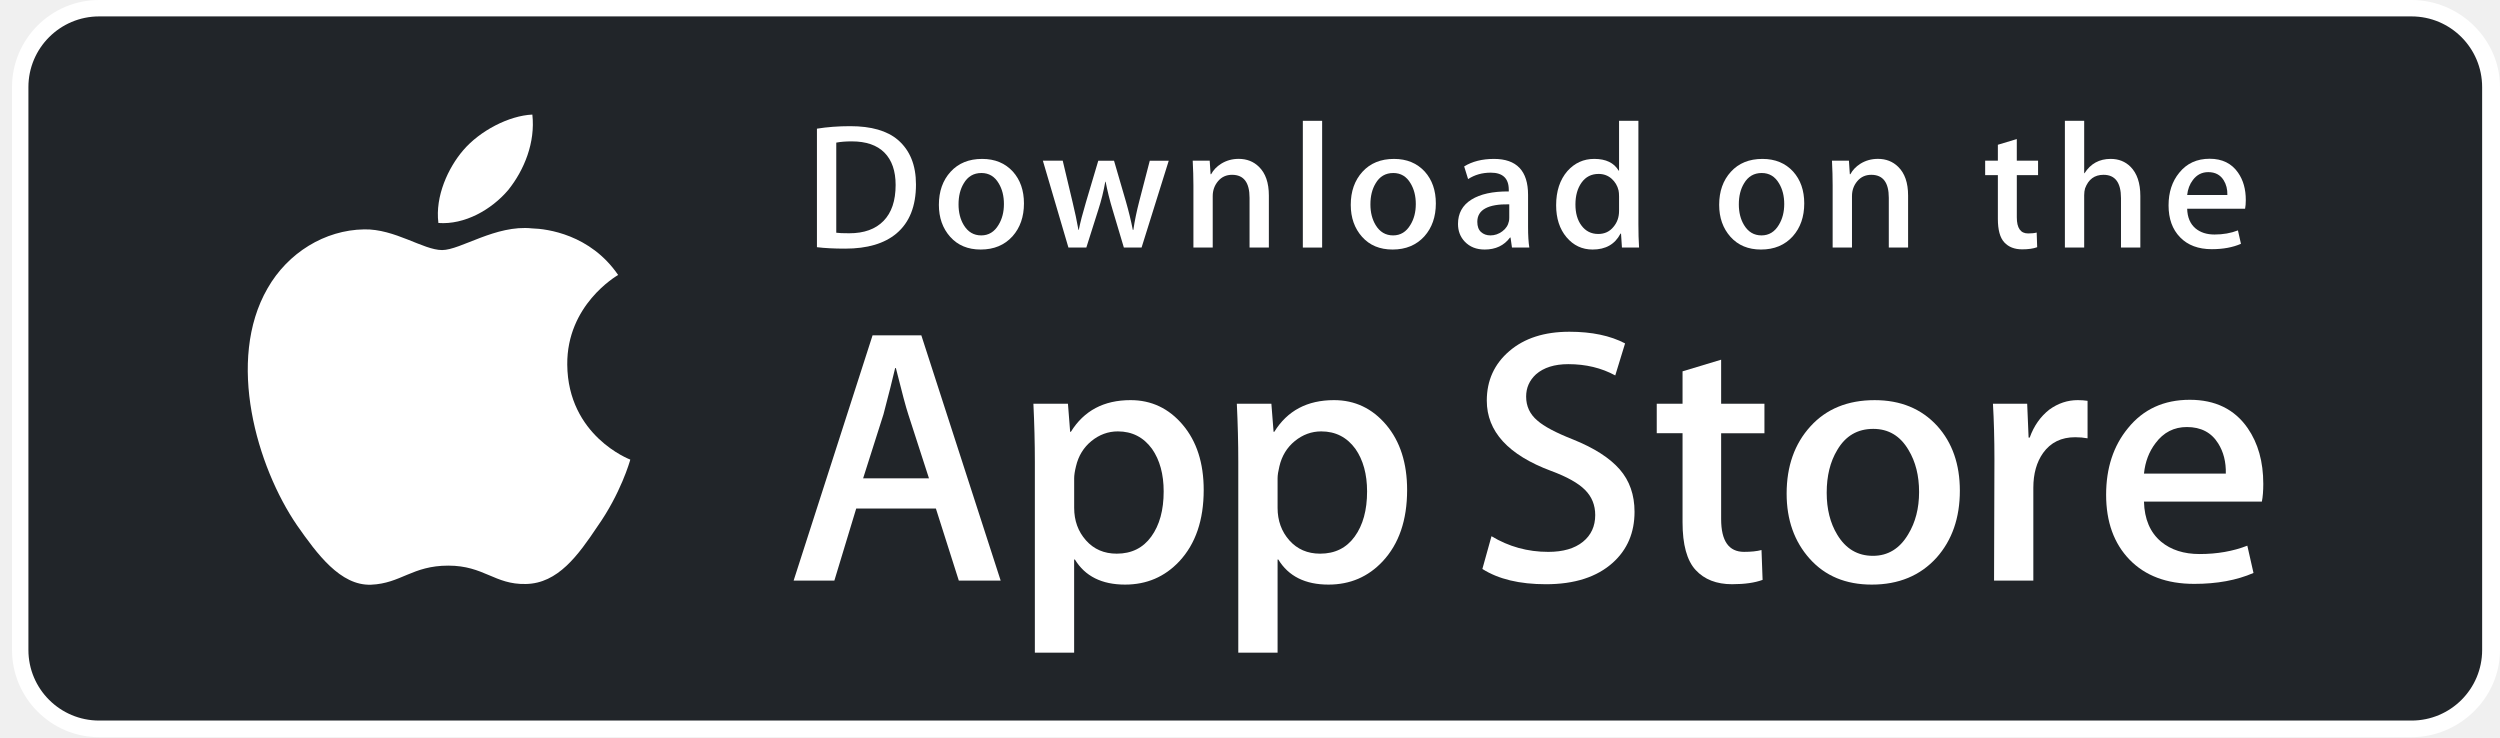
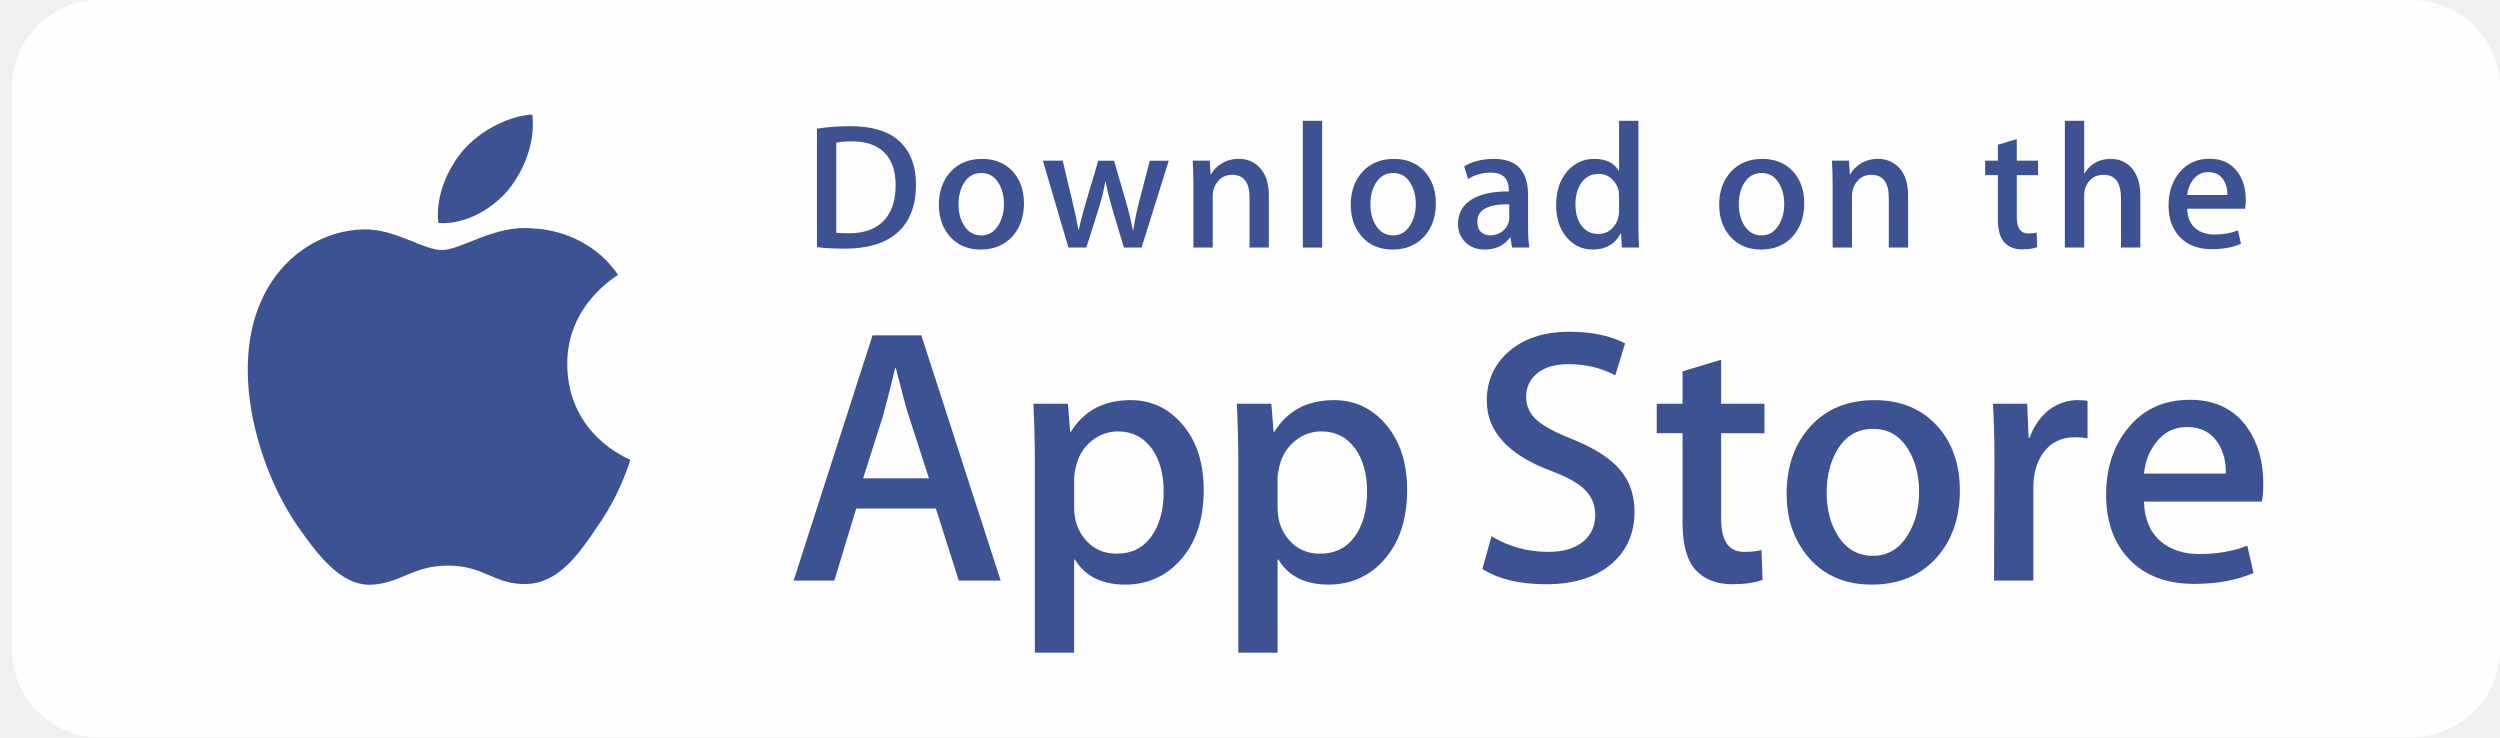
<svg xmlns="http://www.w3.org/2000/svg" width="156" height="46" viewBox="0 0 156 46" fill="none">
-   <g clip-path="url(#clip0_46_157)">
-     <path d="M150.477 46H6.188C3.19 46 0.75 43.553 0.75 40.557V5.435C0.75 2.438 3.19 0 6.188 0H150.477C153.473 0 156 2.438 156 5.435V40.557C156 43.553 153.473 46 150.477 46Z" fill="white" />
-     <path d="M154.886 40.558C154.886 42.992 152.915 44.963 150.477 44.963H6.188C3.751 44.963 1.773 42.992 1.773 40.558V5.434C1.773 3.002 3.751 1.024 6.188 1.024H150.476C152.915 1.024 154.885 3.002 154.885 5.434L154.886 40.558Z" fill="#212529" />
-     <path d="M35.397 22.752C35.364 19.045 38.432 17.242 38.572 17.158C36.835 14.625 34.141 14.278 33.195 14.251C30.933 14.013 28.739 15.604 27.586 15.604C26.411 15.604 24.637 14.274 22.724 14.313C20.263 14.351 17.961 15.776 16.698 17.988C14.092 22.5 16.036 29.13 18.532 32.776C19.781 34.562 21.241 36.556 23.151 36.486C25.02 36.409 25.718 35.295 27.973 35.295C30.207 35.295 30.863 36.486 32.811 36.441C34.816 36.409 36.079 34.647 37.284 32.845C38.728 30.798 39.307 28.782 39.33 28.679C39.283 28.663 35.435 27.194 35.397 22.752Z" fill="white" />
-     <path d="M31.717 11.852C32.722 10.595 33.41 8.885 33.219 7.15C31.764 7.214 29.945 8.156 28.897 9.385C27.971 10.468 27.142 12.244 27.356 13.914C28.991 14.036 30.668 13.089 31.717 11.852Z" fill="white" />
-     <path d="M62.442 36.23H59.83L58.4 31.734H53.427L52.064 36.23H49.522L54.448 20.925H57.491L62.442 36.23ZM57.968 29.848L56.675 25.852C56.538 25.444 56.281 24.482 55.903 22.969H55.857C55.706 23.62 55.464 24.581 55.13 25.852L53.859 29.848H57.968Z" fill="white" />
-     <path d="M75.111 30.576C75.111 32.453 74.604 33.937 73.59 35.026C72.681 35.995 71.553 36.479 70.206 36.479C68.753 36.479 67.708 35.957 67.073 34.913H67.026V40.726H64.575V28.827C64.575 27.647 64.544 26.436 64.484 25.194H66.64L66.777 26.943H66.823C67.641 25.625 68.881 24.968 70.547 24.968C71.848 24.968 72.935 25.482 73.805 26.511C74.676 27.541 75.111 28.896 75.111 30.576ZM72.613 30.666C72.613 29.592 72.372 28.706 71.886 28.009C71.356 27.283 70.644 26.919 69.752 26.919C69.147 26.919 68.597 27.122 68.106 27.521C67.614 27.923 67.292 28.449 67.141 29.1C67.066 29.403 67.028 29.652 67.028 29.847V31.687C67.028 32.49 67.274 33.167 67.766 33.72C68.258 34.273 68.897 34.549 69.684 34.549C70.608 34.549 71.326 34.193 71.84 33.482C72.356 32.77 72.613 31.832 72.613 30.666Z" fill="white" />
-     <path d="M87.804 30.576C87.804 32.453 87.297 33.937 86.281 35.026C85.374 35.995 84.246 36.479 82.899 36.479C81.445 36.479 80.401 35.957 79.766 34.913H79.721V40.726H77.269V28.827C77.269 27.647 77.238 26.436 77.178 25.194H79.334L79.471 26.943H79.517C80.334 25.625 81.574 24.968 83.241 24.968C84.541 24.968 85.628 25.482 86.5 26.511C87.368 27.541 87.804 28.896 87.804 30.576ZM85.306 30.666C85.306 29.592 85.063 28.706 84.578 28.009C84.048 27.283 83.338 26.919 82.445 26.919C81.839 26.919 81.29 27.122 80.798 27.521C80.306 27.923 79.985 28.449 79.834 29.1C79.76 29.403 79.721 29.652 79.721 29.847V31.687C79.721 32.49 79.967 33.167 80.457 33.72C80.949 34.272 81.588 34.549 82.377 34.549C83.3 34.549 84.019 34.193 84.533 33.482C85.049 32.77 85.306 31.832 85.306 30.666Z" fill="white" />
-     <path d="M101.995 31.938C101.995 33.24 101.543 34.299 100.636 35.116C99.638 36.01 98.25 36.456 96.467 36.456C94.82 36.456 93.5 36.139 92.5 35.503L93.069 33.459C94.145 34.11 95.326 34.437 96.613 34.437C97.536 34.437 98.255 34.227 98.771 33.811C99.285 33.395 99.542 32.836 99.542 32.139C99.542 31.518 99.33 30.995 98.906 30.57C98.484 30.146 97.779 29.752 96.794 29.387C94.115 28.388 92.776 26.924 92.776 24.999C92.776 23.741 93.246 22.709 94.185 21.906C95.121 21.102 96.37 20.701 97.932 20.701C99.325 20.701 100.481 20.944 101.405 21.428L100.792 23.427C99.929 22.957 98.954 22.723 97.863 22.723C97 22.723 96.326 22.936 95.844 23.359C95.435 23.737 95.231 24.198 95.231 24.745C95.231 25.349 95.464 25.85 95.933 26.243C96.341 26.606 97.083 27 98.16 27.424C99.476 27.954 100.443 28.574 101.066 29.285C101.685 29.993 101.995 30.88 101.995 31.938Z" fill="white" />
-     <path d="M110.101 27.034H107.399V32.392C107.399 33.755 107.875 34.436 108.829 34.436C109.267 34.436 109.631 34.398 109.918 34.322L109.986 36.184C109.503 36.364 108.867 36.455 108.08 36.455C107.111 36.455 106.355 36.16 105.808 35.569C105.264 34.978 104.991 33.987 104.991 32.594V27.032H103.381V25.192H104.991V23.171L107.399 22.445V25.192H110.101V27.034Z" fill="white" />
-     <path d="M122.295 30.621C122.295 32.317 121.809 33.71 120.841 34.799C119.826 35.92 118.478 36.479 116.798 36.479C115.178 36.479 113.889 35.942 112.928 34.868C111.966 33.794 111.486 32.438 111.486 30.804C111.486 29.094 111.98 27.693 112.973 26.604C113.963 25.514 115.299 24.969 116.979 24.969C118.599 24.969 119.901 25.506 120.885 26.581C121.825 27.624 122.295 28.971 122.295 30.621ZM119.751 30.701C119.751 29.683 119.533 28.81 119.093 28.082C118.579 27.201 117.844 26.762 116.892 26.762C115.906 26.762 115.158 27.202 114.644 28.082C114.203 28.811 113.986 29.698 113.986 30.747C113.986 31.764 114.203 32.637 114.644 33.364C115.174 34.245 115.914 34.684 116.87 34.684C117.806 34.684 118.541 34.236 119.071 33.341C119.523 32.599 119.751 31.717 119.751 30.701Z" fill="white" />
-     <path d="M130.264 27.351C130.022 27.306 129.763 27.283 129.491 27.283C128.629 27.283 127.962 27.608 127.493 28.26C127.084 28.835 126.88 29.562 126.88 30.439V36.23H124.429L124.452 28.669C124.452 27.398 124.421 26.24 124.36 25.195H126.496L126.585 27.307H126.653C126.912 26.581 127.32 25.997 127.879 25.559C128.425 25.164 129.015 24.968 129.651 24.968C129.878 24.968 130.082 24.984 130.264 25.012V27.351Z" fill="white" />
-     <path d="M141.229 30.19C141.229 30.629 141.201 31 141.14 31.302H133.784C133.813 32.392 134.168 33.226 134.851 33.801C135.471 34.315 136.273 34.572 137.257 34.572C138.346 34.572 139.34 34.399 140.233 34.05L140.618 35.752C139.573 36.208 138.341 36.434 136.918 36.434C135.207 36.434 133.864 35.931 132.886 34.924C131.911 33.918 131.422 32.567 131.422 30.872C131.422 29.208 131.876 27.822 132.786 26.717C133.738 25.537 135.025 24.947 136.644 24.947C138.235 24.947 139.439 25.537 140.256 26.717C140.904 27.654 141.229 28.813 141.229 30.19ZM138.891 29.554C138.908 28.827 138.748 28.199 138.415 27.669C137.991 26.987 137.339 26.647 136.461 26.647C135.66 26.647 135.008 26.979 134.51 27.646C134.102 28.176 133.859 28.812 133.784 29.553H138.891V29.554Z" fill="white" />
-     <path d="M57.157 11.51C57.157 12.864 56.752 13.883 55.941 14.567C55.19 15.198 54.123 15.515 52.74 15.515C52.055 15.515 51.468 15.485 50.977 15.425V8.029C51.618 7.926 52.308 7.873 53.053 7.873C54.37 7.873 55.362 8.159 56.032 8.732C56.782 9.379 57.157 10.305 57.157 11.51ZM55.887 11.544C55.887 10.666 55.654 9.994 55.19 9.524C54.725 9.056 54.047 8.822 53.153 8.822C52.774 8.822 52.451 8.847 52.183 8.9V14.522C52.331 14.545 52.602 14.556 52.997 14.556C53.919 14.556 54.631 14.299 55.132 13.786C55.634 13.273 55.887 12.526 55.887 11.544Z" fill="white" />
-     <path d="M63.895 12.693C63.895 13.526 63.657 14.21 63.181 14.745C62.682 15.296 62.021 15.571 61.195 15.571C60.399 15.571 59.766 15.308 59.293 14.779C58.822 14.251 58.586 13.585 58.586 12.782C58.586 11.943 58.828 11.254 59.316 10.719C59.804 10.184 60.459 9.916 61.285 9.916C62.081 9.916 62.72 10.18 63.204 10.708C63.664 11.221 63.895 11.883 63.895 12.693ZM62.645 12.732C62.645 12.232 62.537 11.803 62.322 11.445C62.069 11.012 61.709 10.796 61.241 10.796C60.757 10.796 60.389 11.012 60.136 11.445C59.92 11.803 59.813 12.238 59.813 12.754C59.813 13.254 59.921 13.683 60.136 14.04C60.397 14.473 60.761 14.689 61.23 14.689C61.69 14.689 62.051 14.469 62.311 14.029C62.534 13.664 62.645 13.232 62.645 12.732Z" fill="white" />
-     <path d="M72.93 10.027L71.234 15.448H70.129L69.427 13.094C69.249 12.506 69.104 11.922 68.991 11.342H68.969C68.865 11.938 68.72 12.521 68.533 13.094L67.787 15.448H66.67L65.075 10.027H66.314L66.927 12.604C67.075 13.213 67.197 13.794 67.295 14.344H67.317C67.406 13.891 67.555 13.314 67.764 12.616L68.533 10.028H69.515L70.253 12.56C70.431 13.178 70.576 13.772 70.687 14.345H70.721C70.802 13.787 70.925 13.193 71.089 12.56L71.746 10.028H72.93V10.027Z" fill="white" />
-     <path d="M79.177 15.448H77.972V12.343C77.972 11.386 77.609 10.908 76.88 10.908C76.522 10.908 76.233 11.039 76.009 11.302C75.787 11.566 75.674 11.876 75.674 12.231V15.447H74.469V11.576C74.469 11.1 74.454 10.583 74.425 10.024H75.485L75.541 10.872H75.574C75.715 10.609 75.924 10.391 76.199 10.218C76.525 10.015 76.891 9.913 77.291 9.913C77.797 9.913 78.218 10.076 78.553 10.404C78.969 10.805 79.177 11.405 79.177 12.2V15.448Z" fill="white" />
-     <path d="M82.501 15.448H81.297V7.539H82.501V15.448Z" fill="white" />
-     <path d="M89.597 12.693C89.597 13.526 89.359 14.21 88.883 14.745C88.383 15.296 87.721 15.571 86.897 15.571C86.1 15.571 85.466 15.308 84.994 14.779C84.523 14.251 84.287 13.585 84.287 12.782C84.287 11.943 84.53 11.254 85.017 10.719C85.505 10.184 86.16 9.916 86.985 9.916C87.782 9.916 88.42 10.18 88.906 10.708C89.366 11.221 89.597 11.883 89.597 12.693ZM88.346 12.732C88.346 12.232 88.237 11.803 88.022 11.445C87.77 11.012 87.409 10.796 86.942 10.796C86.457 10.796 86.089 11.012 85.837 11.445C85.621 11.803 85.514 12.238 85.514 12.754C85.514 13.254 85.622 13.683 85.837 14.04C86.098 14.473 86.462 14.689 86.931 14.689C87.391 14.689 87.751 14.469 88.011 14.029C88.235 13.664 88.346 13.232 88.346 12.732Z" fill="white" />
-     <path d="M95.43 15.448H94.347L94.258 14.824H94.224C93.854 15.322 93.326 15.571 92.641 15.571C92.129 15.571 91.715 15.407 91.403 15.08C91.121 14.783 90.979 14.414 90.979 13.976C90.979 13.314 91.255 12.809 91.811 12.459C92.365 12.11 93.144 11.938 94.148 11.946V11.845C94.148 11.131 93.773 10.774 93.023 10.774C92.488 10.774 92.016 10.909 91.609 11.176L91.364 10.385C91.868 10.073 92.49 9.916 93.224 9.916C94.641 9.916 95.351 10.664 95.351 12.159V14.155C95.351 14.697 95.378 15.128 95.43 15.448ZM94.178 13.585V12.749C92.849 12.726 92.184 13.091 92.184 13.841C92.184 14.124 92.26 14.336 92.415 14.477C92.571 14.619 92.768 14.689 93.004 14.689C93.269 14.689 93.516 14.605 93.741 14.438C93.968 14.27 94.107 14.058 94.159 13.797C94.171 13.738 94.178 13.667 94.178 13.585Z" fill="white" />
-     <path d="M102.278 15.448H101.209L101.152 14.577H101.119C100.777 15.24 100.196 15.571 99.378 15.571C98.725 15.571 98.181 15.315 97.749 14.802C97.318 14.289 97.103 13.623 97.103 12.805C97.103 11.928 97.337 11.217 97.806 10.674C98.26 10.168 98.817 9.915 99.479 9.915C100.207 9.915 100.717 10.16 101.006 10.651H101.029V7.539H102.236V13.988C102.236 14.515 102.249 15.002 102.278 15.448ZM101.029 13.162V12.258C101.029 12.101 101.018 11.975 100.996 11.878C100.928 11.589 100.782 11.345 100.56 11.148C100.336 10.951 100.066 10.853 99.754 10.853C99.304 10.853 98.952 11.031 98.694 11.389C98.437 11.746 98.307 12.203 98.307 12.76C98.307 13.296 98.43 13.731 98.678 14.066C98.939 14.422 99.29 14.6 99.731 14.6C100.127 14.6 100.443 14.452 100.683 14.154C100.915 13.879 101.029 13.548 101.029 13.162Z" fill="white" />
-     <path d="M112.585 12.693C112.585 13.526 112.347 14.21 111.871 14.745C111.372 15.296 110.712 15.571 109.885 15.571C109.09 15.571 108.457 15.308 107.983 14.779C107.511 14.251 107.276 13.585 107.276 12.782C107.276 11.943 107.518 11.254 108.006 10.719C108.493 10.184 109.149 9.916 109.976 9.916C110.77 9.916 111.411 10.18 111.894 10.708C112.354 11.221 112.585 11.883 112.585 12.693ZM111.336 12.732C111.336 12.232 111.228 11.803 111.013 11.445C110.759 11.012 110.4 10.796 109.931 10.796C109.448 10.796 109.08 11.012 108.826 11.445C108.61 11.803 108.503 12.238 108.503 12.754C108.503 13.254 108.611 13.683 108.826 14.04C109.087 14.473 109.45 14.689 109.919 14.689C110.379 14.689 110.742 14.469 111.002 14.029C111.224 13.664 111.336 13.232 111.336 12.732Z" fill="white" />
-     <path d="M119.065 15.448H117.861V12.343C117.861 11.386 117.498 10.908 116.768 10.908C116.41 10.908 116.121 11.039 115.898 11.302C115.675 11.566 115.564 11.876 115.564 12.232V15.447H114.357V11.576C114.357 11.1 114.344 10.584 114.315 10.025H115.373L115.429 10.872H115.463C115.604 10.609 115.813 10.392 116.087 10.218C116.415 10.015 116.779 9.913 117.181 9.913C117.685 9.913 118.106 10.076 118.441 10.404C118.858 10.806 119.065 11.405 119.065 12.2V15.448Z" fill="white" />
-     <path d="M127.176 10.93H125.849V13.563C125.849 14.232 126.085 14.567 126.552 14.567C126.768 14.567 126.947 14.549 127.089 14.511L127.12 15.425C126.882 15.515 126.569 15.559 126.184 15.559C125.707 15.559 125.337 15.415 125.069 15.125C124.8 14.835 124.667 14.347 124.667 13.663V10.93H123.874V10.027H124.667V9.033L125.848 8.677V10.026H127.175V10.93H127.176Z" fill="white" />
-     <path d="M133.557 15.448H132.35V12.366C132.35 11.394 131.987 10.908 131.259 10.908C130.7 10.908 130.318 11.19 130.109 11.753C130.073 11.871 130.053 12.016 130.053 12.187V15.447H128.849V7.539H130.053V10.807H130.076C130.455 10.212 130.999 9.915 131.704 9.915C132.203 9.915 132.616 10.079 132.944 10.406C133.352 10.815 133.557 11.422 133.557 12.225V15.448Z" fill="white" />
-     <path d="M140.138 12.481C140.138 12.697 140.122 12.879 140.093 13.027H136.479C136.495 13.563 136.667 13.971 137.002 14.254C137.308 14.507 137.702 14.634 138.185 14.634C138.72 14.634 139.208 14.549 139.647 14.377L139.836 15.214C139.322 15.438 138.717 15.549 138.016 15.549C137.177 15.549 136.516 15.302 136.037 14.807C135.556 14.313 135.318 13.649 135.318 12.817C135.318 11.999 135.54 11.318 135.988 10.775C136.455 10.196 137.086 9.906 137.883 9.906C138.663 9.906 139.255 10.196 139.655 10.775C139.978 11.236 140.138 11.805 140.138 12.481ZM138.988 12.169C138.997 11.812 138.918 11.504 138.755 11.244C138.545 10.909 138.227 10.741 137.796 10.741C137.402 10.741 137.081 10.904 136.836 11.232C136.636 11.493 136.518 11.805 136.479 12.169H138.988Z" fill="white" />
+   <g clip-path="url(#clip0_13586_56032)">
+     <path d="M150.477 46H6.188C3.19 46 0.75 43.553 0.75 40.557V5.435C0.75 2.438 3.19 0 6.188 0H150.477C153.473 0 156 2.438 156 5.435V40.557C156 43.553 153.473 46 150.477 46Z" fill="#FEFEFE" />
+     <path d="M154.886 40.558C154.886 42.992 152.915 44.963 150.477 44.963H6.188C3.751 44.963 1.773 42.992 1.773 40.558V5.434C1.773 3.001 3.751 1.023 6.188 1.023H150.476C152.915 1.023 154.885 3.001 154.885 5.434L154.886 40.558Z" fill="#FEFEFE" />
+     <path d="M35.397 22.752C35.364 19.045 38.432 17.242 38.572 17.158C36.835 14.625 34.141 14.278 33.195 14.251C30.933 14.013 28.739 15.604 27.586 15.604C26.411 15.604 24.637 14.274 22.724 14.313C20.263 14.351 17.961 15.776 16.698 17.988C14.092 22.5 16.036 29.13 18.532 32.776C19.781 34.562 21.241 36.556 23.151 36.486C25.02 36.409 25.718 35.295 27.973 35.295C30.207 35.295 30.863 36.486 32.811 36.441C34.816 36.409 36.079 34.647 37.284 32.845C38.728 30.798 39.307 28.782 39.33 28.679C39.283 28.663 35.435 27.194 35.397 22.752Z" fill="#3C5293" />
+     <path d="M31.717 11.852C32.722 10.595 33.41 8.885 33.219 7.15C31.764 7.214 29.945 8.156 28.897 9.385C27.971 10.469 27.142 12.244 27.356 13.914C28.991 14.036 30.668 13.089 31.717 11.852Z" fill="#3C5293" />
+     <path d="M62.442 36.23H59.83L58.4 31.734H53.427L52.064 36.23H49.522L54.448 20.925H57.491L62.442 36.23ZM57.968 29.848L56.675 25.852C56.538 25.444 56.281 24.483 55.903 22.969H55.857C55.706 23.62 55.464 24.581 55.13 25.852L53.859 29.848H57.968Z" fill="#3C5293" />
+     <path d="M75.111 30.576C75.111 32.453 74.604 33.937 73.59 35.026C72.681 35.995 71.553 36.479 70.206 36.479C68.753 36.479 67.709 35.957 67.073 34.913H67.026V40.726H64.575V28.827C64.575 27.647 64.544 26.436 64.484 25.194H66.64L66.777 26.944H66.823C67.641 25.626 68.882 24.968 70.547 24.968C71.849 24.968 72.935 25.482 73.805 26.511C74.676 27.541 75.111 28.896 75.111 30.576ZM72.613 30.666C72.613 29.592 72.372 28.706 71.886 28.009C71.356 27.283 70.644 26.919 69.752 26.919C69.147 26.919 68.597 27.122 68.106 27.521C67.614 27.923 67.292 28.449 67.141 29.1C67.066 29.403 67.028 29.652 67.028 29.847V31.687C67.028 32.49 67.274 33.167 67.766 33.72C68.258 34.274 68.898 34.55 69.684 34.55C70.608 34.55 71.326 34.193 71.84 33.482C72.356 32.77 72.613 31.832 72.613 30.666Z" fill="#3C5293" />
+     <path d="M87.804 30.576C87.804 32.453 87.297 33.937 86.281 35.026C85.374 35.995 84.246 36.479 82.899 36.479C81.445 36.479 80.401 35.957 79.766 34.913H79.721V40.726H77.269V28.827C77.269 27.647 77.238 26.436 77.178 25.194H79.334L79.471 26.944H79.517C80.334 25.626 81.574 24.968 83.241 24.968C84.541 24.968 85.628 25.482 86.5 26.511C87.368 27.541 87.804 28.896 87.804 30.576ZM85.306 30.666C85.306 29.592 85.063 28.706 84.578 28.009C84.048 27.283 83.338 26.919 82.445 26.919C81.839 26.919 81.29 27.122 80.798 27.521C80.306 27.923 79.985 28.449 79.834 29.1C79.76 29.403 79.721 29.652 79.721 29.847V31.687C79.721 32.49 79.967 33.167 80.457 33.72C80.949 34.272 81.588 34.55 82.377 34.55C83.3 34.55 84.019 34.193 84.533 33.482C85.049 32.77 85.306 31.832 85.306 30.666Z" fill="#3C5293" />
+     <path d="M101.995 31.938C101.995 33.24 101.543 34.299 100.636 35.116C99.638 36.01 98.251 36.456 96.467 36.456C94.82 36.456 93.5 36.139 92.501 35.503L93.069 33.459C94.145 34.11 95.326 34.437 96.613 34.437C97.536 34.437 98.255 34.227 98.771 33.811C99.285 33.395 99.542 32.836 99.542 32.139C99.542 31.518 99.33 30.995 98.906 30.57C98.484 30.146 97.779 29.752 96.795 29.387C94.115 28.388 92.776 26.924 92.776 24.999C92.776 23.741 93.246 22.709 94.185 21.906C95.121 21.102 96.37 20.701 97.932 20.701C99.325 20.701 100.481 20.944 101.405 21.428L100.792 23.427C99.93 22.957 98.954 22.723 97.863 22.723C97 22.723 96.326 22.936 95.844 23.359C95.435 23.737 95.231 24.198 95.231 24.745C95.231 25.349 95.464 25.85 95.933 26.243C96.341 26.606 97.083 27 98.16 27.424C99.476 27.954 100.444 28.574 101.066 29.285C101.686 29.993 101.995 30.88 101.995 31.938Z" fill="#3C5293" />
+     <path d="M110.101 27.034H107.399V32.392C107.399 33.755 107.875 34.436 108.829 34.436C109.267 34.436 109.631 34.398 109.918 34.322L109.986 36.184C109.503 36.364 108.867 36.455 108.08 36.455C107.111 36.455 106.355 36.16 105.808 35.569C105.264 34.978 104.991 33.987 104.991 32.594V27.032H103.381V25.192H104.991V23.171L107.399 22.445V25.192H110.101V27.034Z" fill="#3C5293" />
+     <path d="M122.295 30.621C122.295 32.317 121.809 33.71 120.841 34.799C119.826 35.92 118.478 36.479 116.798 36.479C115.178 36.479 113.889 35.942 112.928 34.868C111.967 33.794 111.486 32.438 111.486 30.804C111.486 29.094 111.98 27.693 112.973 26.604C113.963 25.514 115.299 24.969 116.979 24.969C118.599 24.969 119.902 25.506 120.885 26.581C121.825 27.624 122.295 28.971 122.295 30.621ZM119.751 30.7C119.751 29.683 119.534 28.81 119.093 28.082C118.579 27.201 117.844 26.762 116.892 26.762C115.906 26.762 115.158 27.202 114.644 28.082C114.203 28.811 113.986 29.698 113.986 30.746C113.986 31.764 114.203 32.637 114.644 33.364C115.174 34.245 115.914 34.684 116.87 34.684C117.806 34.684 118.541 34.236 119.071 33.341C119.523 32.599 119.751 31.717 119.751 30.7Z" fill="#3C5293" />
+     <path d="M130.264 27.351C130.021 27.306 129.763 27.283 129.491 27.283C128.629 27.283 127.962 27.608 127.493 28.26C127.084 28.835 126.88 29.562 126.88 30.439V36.23H124.429L124.452 28.67C124.452 27.398 124.421 26.24 124.36 25.195H126.496L126.585 27.307H126.653C126.912 26.581 127.32 25.997 127.879 25.559C128.425 25.164 129.015 24.968 129.651 24.968C129.878 24.968 130.082 24.984 130.264 25.013V27.351Z" fill="#3C5293" />
+     <path d="M141.229 30.19C141.229 30.629 141.201 31 141.14 31.302H133.784C133.813 32.392 134.168 33.226 134.852 33.801C135.471 34.315 136.273 34.572 137.257 34.572C138.346 34.572 139.34 34.399 140.234 34.05L140.618 35.752C139.573 36.208 138.341 36.434 136.918 36.434C135.207 36.434 133.864 35.931 132.886 34.924C131.911 33.918 131.422 32.567 131.422 30.872C131.422 29.208 131.876 27.822 132.786 26.717C133.738 25.537 135.025 24.947 136.644 24.947C138.235 24.947 139.439 25.537 140.257 26.717C140.904 27.654 141.229 28.813 141.229 30.19ZM138.891 29.554C138.908 28.827 138.748 28.199 138.415 27.669C137.991 26.987 137.339 26.647 136.462 26.647C135.66 26.647 135.008 26.979 134.51 27.646C134.102 28.176 133.859 28.812 133.784 29.553H138.891V29.554Z" fill="#3C5293" />
+     <path d="M57.157 11.51C57.157 12.864 56.752 13.883 55.941 14.567C55.19 15.198 54.123 15.515 52.74 15.515C52.055 15.515 51.468 15.485 50.977 15.425V8.029C51.618 7.926 52.308 7.873 53.053 7.873C54.37 7.873 55.362 8.159 56.032 8.732C56.782 9.379 57.157 10.305 57.157 11.51ZM55.887 11.544C55.887 10.666 55.654 9.993 55.19 9.524C54.725 9.056 54.047 8.822 53.153 8.822C52.774 8.822 52.451 8.847 52.183 8.9V14.522C52.331 14.545 52.602 14.556 52.997 14.556C53.919 14.556 54.631 14.299 55.132 13.786C55.634 13.273 55.887 12.526 55.887 11.544Z" fill="#3C5293" />
+     <path d="M63.895 12.692C63.895 13.526 63.657 14.209 63.181 14.745C62.682 15.296 62.021 15.571 61.195 15.571C60.399 15.571 59.766 15.307 59.293 14.778C58.822 14.251 58.586 13.585 58.586 12.782C58.586 11.943 58.828 11.254 59.316 10.719C59.804 10.184 60.459 9.916 61.285 9.916C62.081 9.916 62.72 10.18 63.204 10.707C63.664 11.22 63.895 11.883 63.895 12.692ZM62.645 12.732C62.645 12.231 62.537 11.802 62.322 11.445C62.069 11.012 61.709 10.796 61.241 10.796C60.757 10.796 60.389 11.012 60.136 11.445C59.92 11.802 59.813 12.238 59.813 12.753C59.813 13.254 59.921 13.682 60.136 14.04C60.397 14.473 60.761 14.689 61.23 14.689C61.69 14.689 62.051 14.469 62.311 14.029C62.534 13.664 62.645 13.232 62.645 12.732Z" fill="#3C5293" />
+     <path d="M72.93 10.027L71.234 15.448H70.13L69.427 13.094C69.249 12.506 69.104 11.922 68.991 11.342H68.969C68.865 11.938 68.72 12.521 68.533 13.094L67.787 15.448H66.67L65.075 10.027H66.314L66.927 12.604C67.075 13.213 67.197 13.794 67.295 14.344H67.317C67.406 13.891 67.555 13.314 67.764 12.616L68.533 10.028H69.516L70.253 12.56C70.431 13.178 70.576 13.772 70.687 14.345H70.721C70.802 13.787 70.925 13.193 71.089 12.56L71.746 10.028H72.93V10.027Z" fill="#3C5293" />
+     <path d="M79.177 15.448H77.972V12.343C77.972 11.386 77.609 10.908 76.88 10.908C76.522 10.908 76.233 11.039 76.009 11.302C75.787 11.565 75.674 11.876 75.674 12.231V15.447H74.469V11.576C74.469 11.1 74.454 10.583 74.425 10.024H75.485L75.541 10.872H75.574C75.715 10.609 75.924 10.391 76.199 10.218C76.525 10.015 76.891 9.913 77.291 9.913C77.797 9.913 78.218 10.076 78.553 10.404C78.969 10.805 79.177 11.404 79.177 12.2V15.448Z" fill="#3C5293" />
+     <path d="M82.501 15.448H81.297V7.539H82.501V15.448Z" fill="#3C5293" />
+     <path d="M89.597 12.692C89.597 13.526 89.359 14.209 88.882 14.745C88.383 15.296 87.721 15.571 86.897 15.571C86.1 15.571 85.466 15.307 84.994 14.778C84.523 14.251 84.287 13.585 84.287 12.782C84.287 11.943 84.53 11.254 85.017 10.719C85.505 10.184 86.16 9.916 86.985 9.916C87.782 9.916 88.42 10.18 88.906 10.707C89.365 11.22 89.597 11.883 89.597 12.692ZM88.346 12.732C88.346 12.231 88.237 11.802 88.022 11.445C87.77 11.012 87.409 10.796 86.942 10.796C86.457 10.796 86.089 11.012 85.837 11.445C85.621 11.802 85.514 12.238 85.514 12.753C85.514 13.254 85.622 13.682 85.837 14.04C86.098 14.473 86.462 14.689 86.931 14.689C87.391 14.689 87.751 14.469 88.011 14.029C88.235 13.664 88.346 13.232 88.346 12.732Z" fill="#3C5293" />
+     <path d="M95.43 15.448H94.347L94.258 14.823H94.224C93.854 15.321 93.326 15.571 92.641 15.571C92.129 15.571 91.715 15.406 91.403 15.08C91.121 14.783 90.979 14.414 90.979 13.976C90.979 13.313 91.255 12.809 91.811 12.459C92.365 12.109 93.144 11.938 94.148 11.946V11.845C94.148 11.131 93.773 10.774 93.023 10.774C92.488 10.774 92.016 10.909 91.609 11.175L91.364 10.384C91.868 10.073 92.49 9.916 93.224 9.916C94.641 9.916 95.351 10.664 95.351 12.159V14.155C95.351 14.697 95.378 15.128 95.43 15.448ZM94.178 13.585V12.749C92.849 12.726 92.184 13.09 92.184 13.841C92.184 14.124 92.26 14.336 92.415 14.477C92.571 14.619 92.768 14.689 93.004 14.689C93.269 14.689 93.516 14.605 93.741 14.438C93.968 14.27 94.107 14.057 94.159 13.796C94.171 13.738 94.178 13.666 94.178 13.585Z" fill="#3C5293" />
+     <path d="M102.278 15.448H101.209L101.152 14.577H101.119C100.777 15.24 100.195 15.571 99.378 15.571C98.725 15.571 98.181 15.315 97.749 14.802C97.318 14.289 97.103 13.623 97.103 12.805C97.103 11.928 97.337 11.217 97.806 10.674C98.26 10.168 98.817 9.915 99.479 9.915C100.207 9.915 100.716 10.16 101.006 10.651H101.029V7.539H102.236V13.987C102.236 14.515 102.249 15.002 102.278 15.448ZM101.029 13.162V12.258C101.029 12.101 101.018 11.975 100.996 11.878C100.928 11.588 100.782 11.345 100.56 11.148C100.336 10.951 100.066 10.852 99.754 10.852C99.304 10.852 98.952 11.031 98.694 11.388C98.437 11.746 98.307 12.203 98.307 12.76C98.307 13.296 98.43 13.731 98.677 14.066C98.939 14.422 99.29 14.6 99.731 14.6C100.126 14.6 100.443 14.452 100.683 14.154C100.915 13.879 101.029 13.548 101.029 13.162Z" fill="#3C5293" />
+     <path d="M112.585 12.692C112.585 13.526 112.347 14.209 111.871 14.745C111.372 15.296 110.712 15.571 109.885 15.571C109.09 15.571 108.457 15.307 107.983 14.778C107.511 14.251 107.276 13.585 107.276 12.782C107.276 11.943 107.518 11.254 108.006 10.719C108.493 10.184 109.149 9.916 109.976 9.916C110.77 9.916 111.411 10.18 111.894 10.707C112.354 11.22 112.585 11.883 112.585 12.692ZM111.336 12.732C111.336 12.231 111.228 11.802 111.013 11.445C110.759 11.012 110.4 10.796 109.931 10.796C109.448 10.796 109.08 11.012 108.826 11.445C108.61 11.802 108.503 12.238 108.503 12.753C108.503 13.254 108.611 13.682 108.826 14.04C109.087 14.473 109.45 14.689 109.919 14.689C110.379 14.689 110.742 14.469 111.002 14.029C111.224 13.664 111.336 13.232 111.336 12.732Z" fill="#3C5293" />
+     <path d="M119.065 15.448H117.861V12.343C117.861 11.386 117.498 10.908 116.768 10.908C116.41 10.908 116.121 11.039 115.898 11.302C115.675 11.565 115.564 11.876 115.564 12.231V15.447H114.357V11.576C114.357 11.1 114.344 10.583 114.315 10.024H115.373L115.429 10.872H115.463C115.604 10.609 115.813 10.391 116.087 10.218C116.415 10.015 116.779 9.913 117.181 9.913C117.685 9.913 118.106 10.076 118.441 10.404C118.858 10.805 119.065 11.404 119.065 12.2V15.448Z" fill="#3C5293" />
+     <path d="M127.176 10.93H125.849V13.563C125.849 14.232 126.085 14.567 126.552 14.567C126.768 14.567 126.947 14.549 127.089 14.511L127.12 15.425C126.882 15.515 126.569 15.559 126.184 15.559C125.707 15.559 125.337 15.415 125.069 15.125C124.8 14.835 124.667 14.347 124.667 13.663V10.93H123.874V10.027H124.667V9.033L125.848 8.677V10.026H127.175V10.93H127.176Z" fill="#3C5293" />
+     <path d="M133.557 15.448H132.35V12.366C132.35 11.394 131.987 10.908 131.259 10.908C130.7 10.908 130.318 11.189 130.109 11.753C130.073 11.871 130.053 12.016 130.053 12.187V15.447H128.849V7.539H130.053V10.806H130.076C130.455 10.212 130.999 9.915 131.704 9.915C132.203 9.915 132.616 10.079 132.944 10.406C133.352 10.815 133.557 11.422 133.557 12.224V15.448Z" fill="#3C5293" />
+     <path d="M140.138 12.481C140.138 12.697 140.122 12.879 140.093 13.027H136.479C136.495 13.563 136.667 13.971 137.002 14.254C137.308 14.507 137.702 14.634 138.185 14.634C138.72 14.634 139.208 14.549 139.647 14.377L139.836 15.214C139.322 15.438 138.717 15.549 138.016 15.549C137.177 15.549 136.516 15.302 136.037 14.807C135.556 14.313 135.318 13.649 135.318 12.817C135.318 11.999 135.54 11.318 135.988 10.775C136.455 10.196 137.086 9.906 137.883 9.906C138.663 9.906 139.255 10.196 139.655 10.775C139.978 11.235 140.138 11.805 140.138 12.481ZM138.988 12.169C138.997 11.812 138.918 11.503 138.755 11.243C138.545 10.909 138.227 10.741 137.795 10.741C137.402 10.741 137.081 10.904 136.836 11.232C136.636 11.493 136.518 11.805 136.479 12.169H138.988Z" fill="#3C5293" />
  </g>
  <defs>
-     <clipPath id="clip0_46_157">
+     <clipPath id="clip0_13586_56032">
      <rect width="155.25" height="46" fill="white" transform="translate(0.75)" />
    </clipPath>
  </defs>
</svg>
